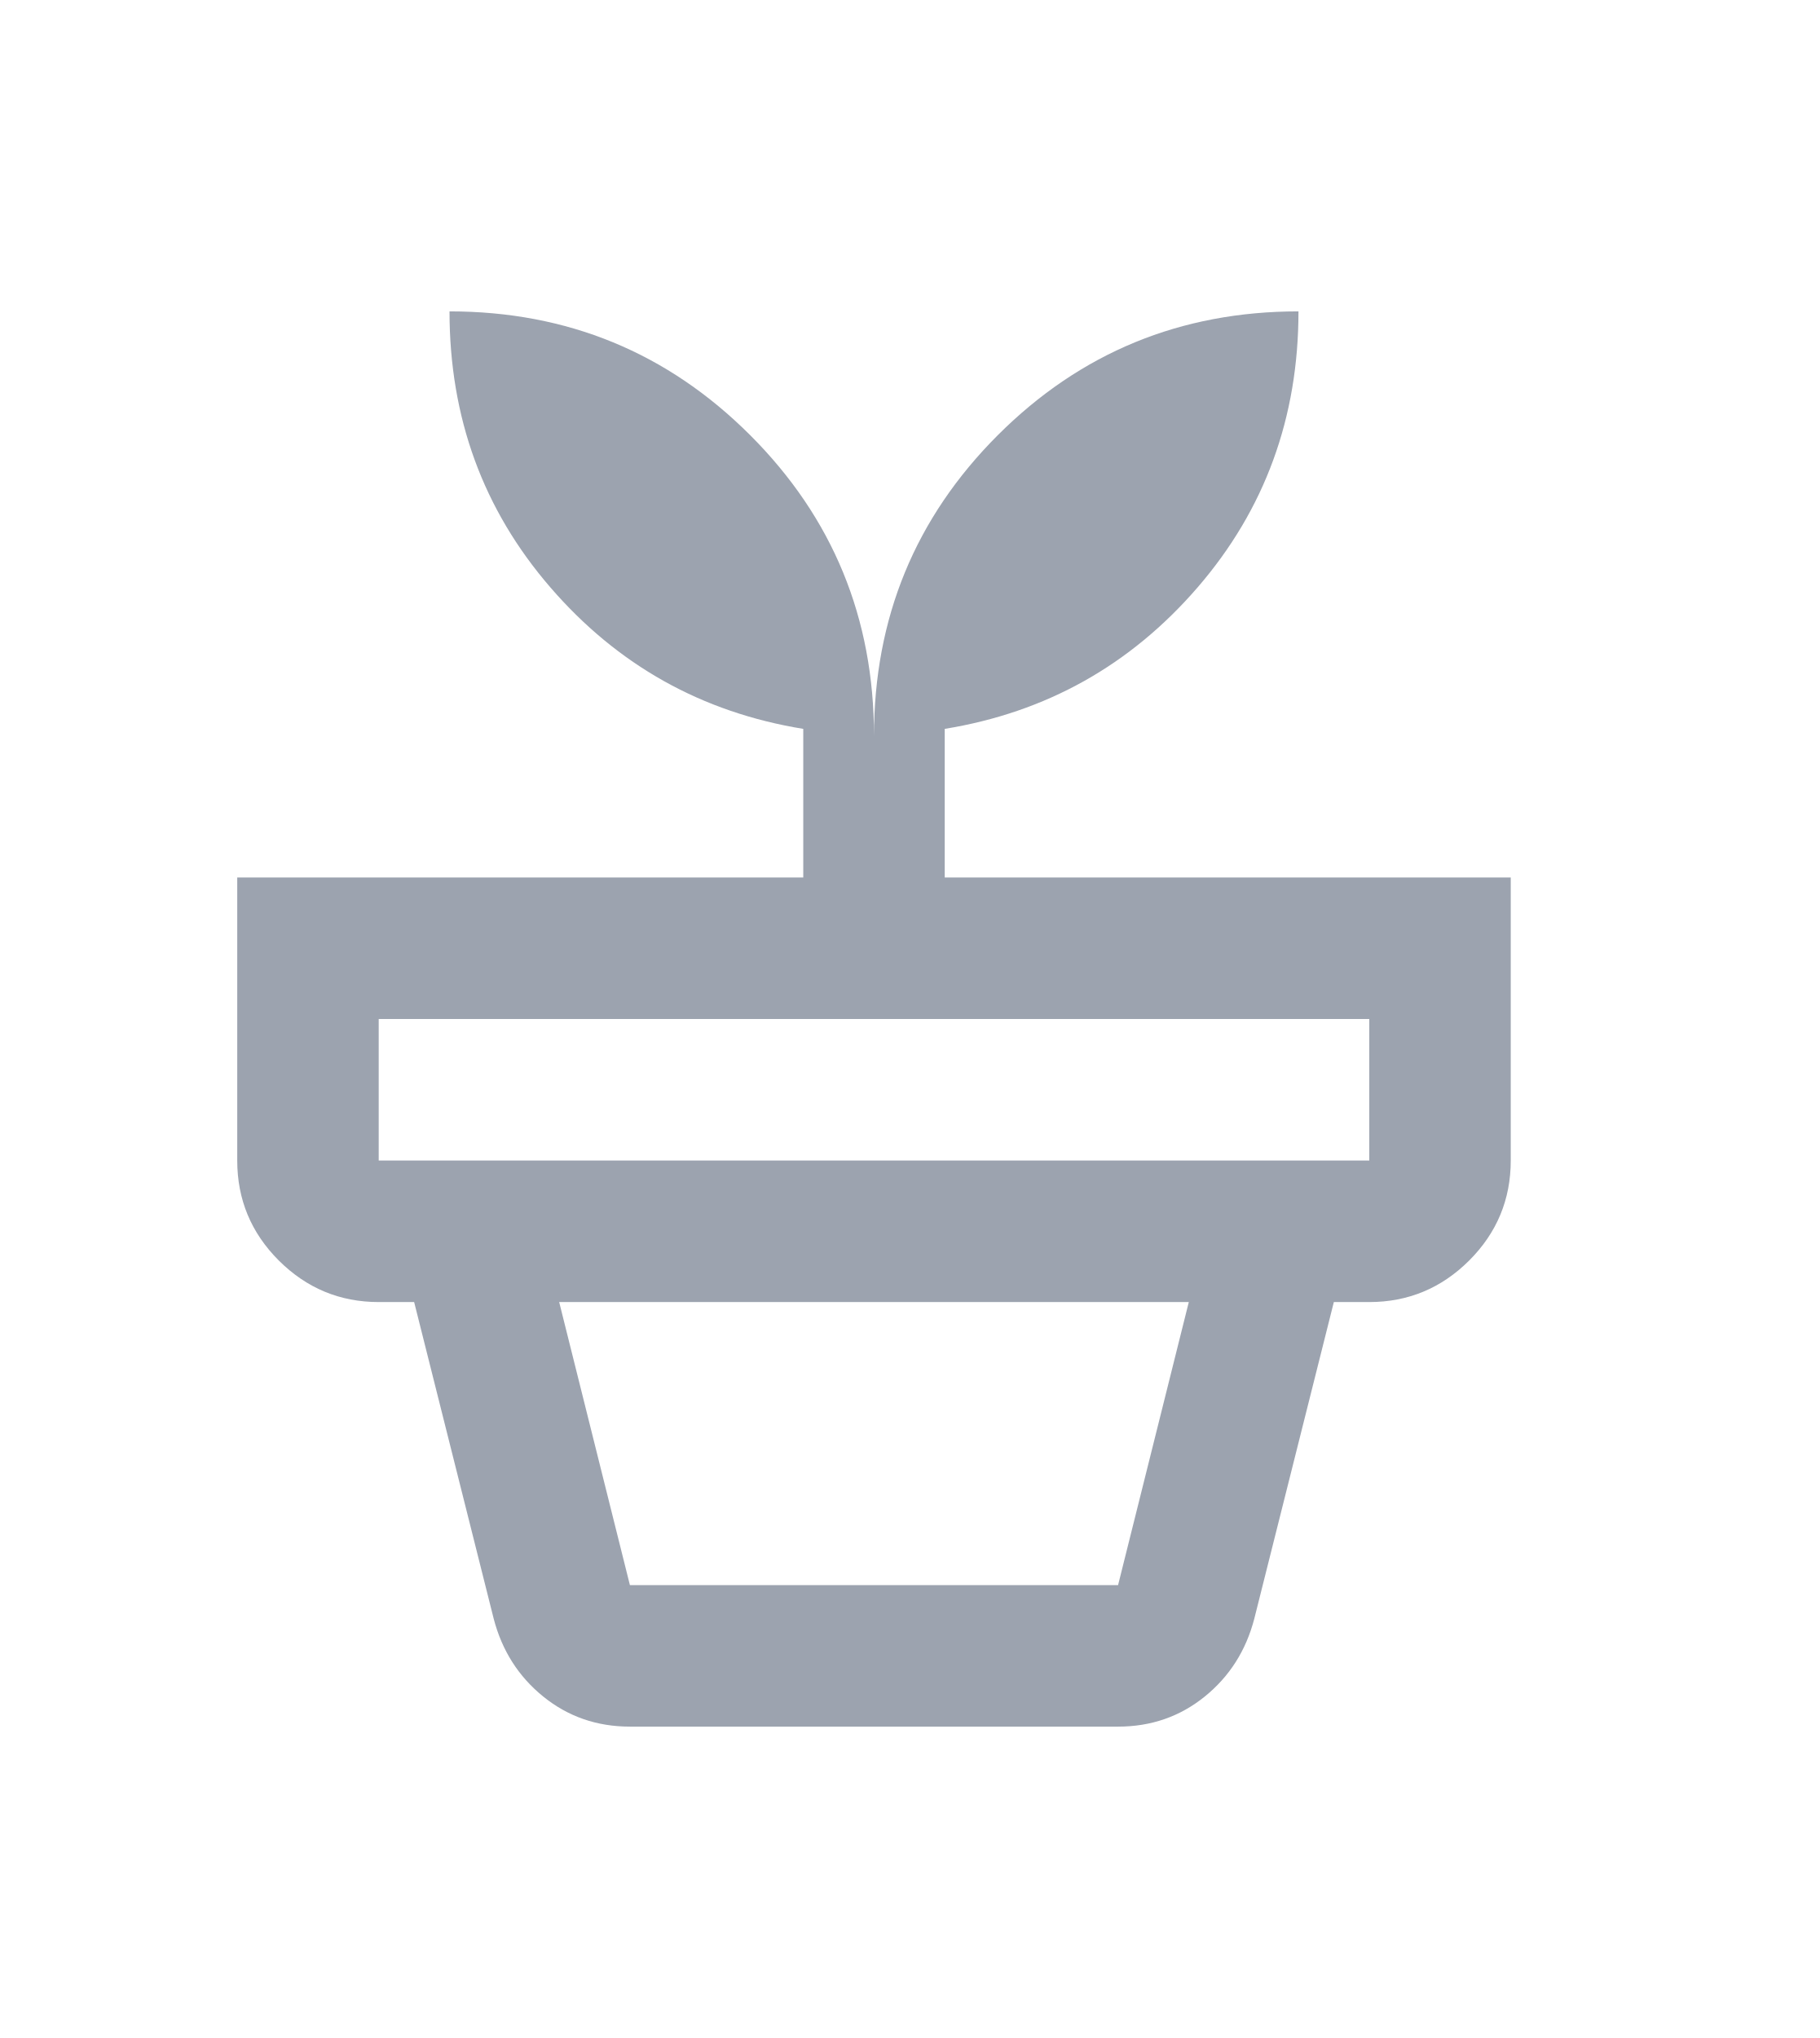
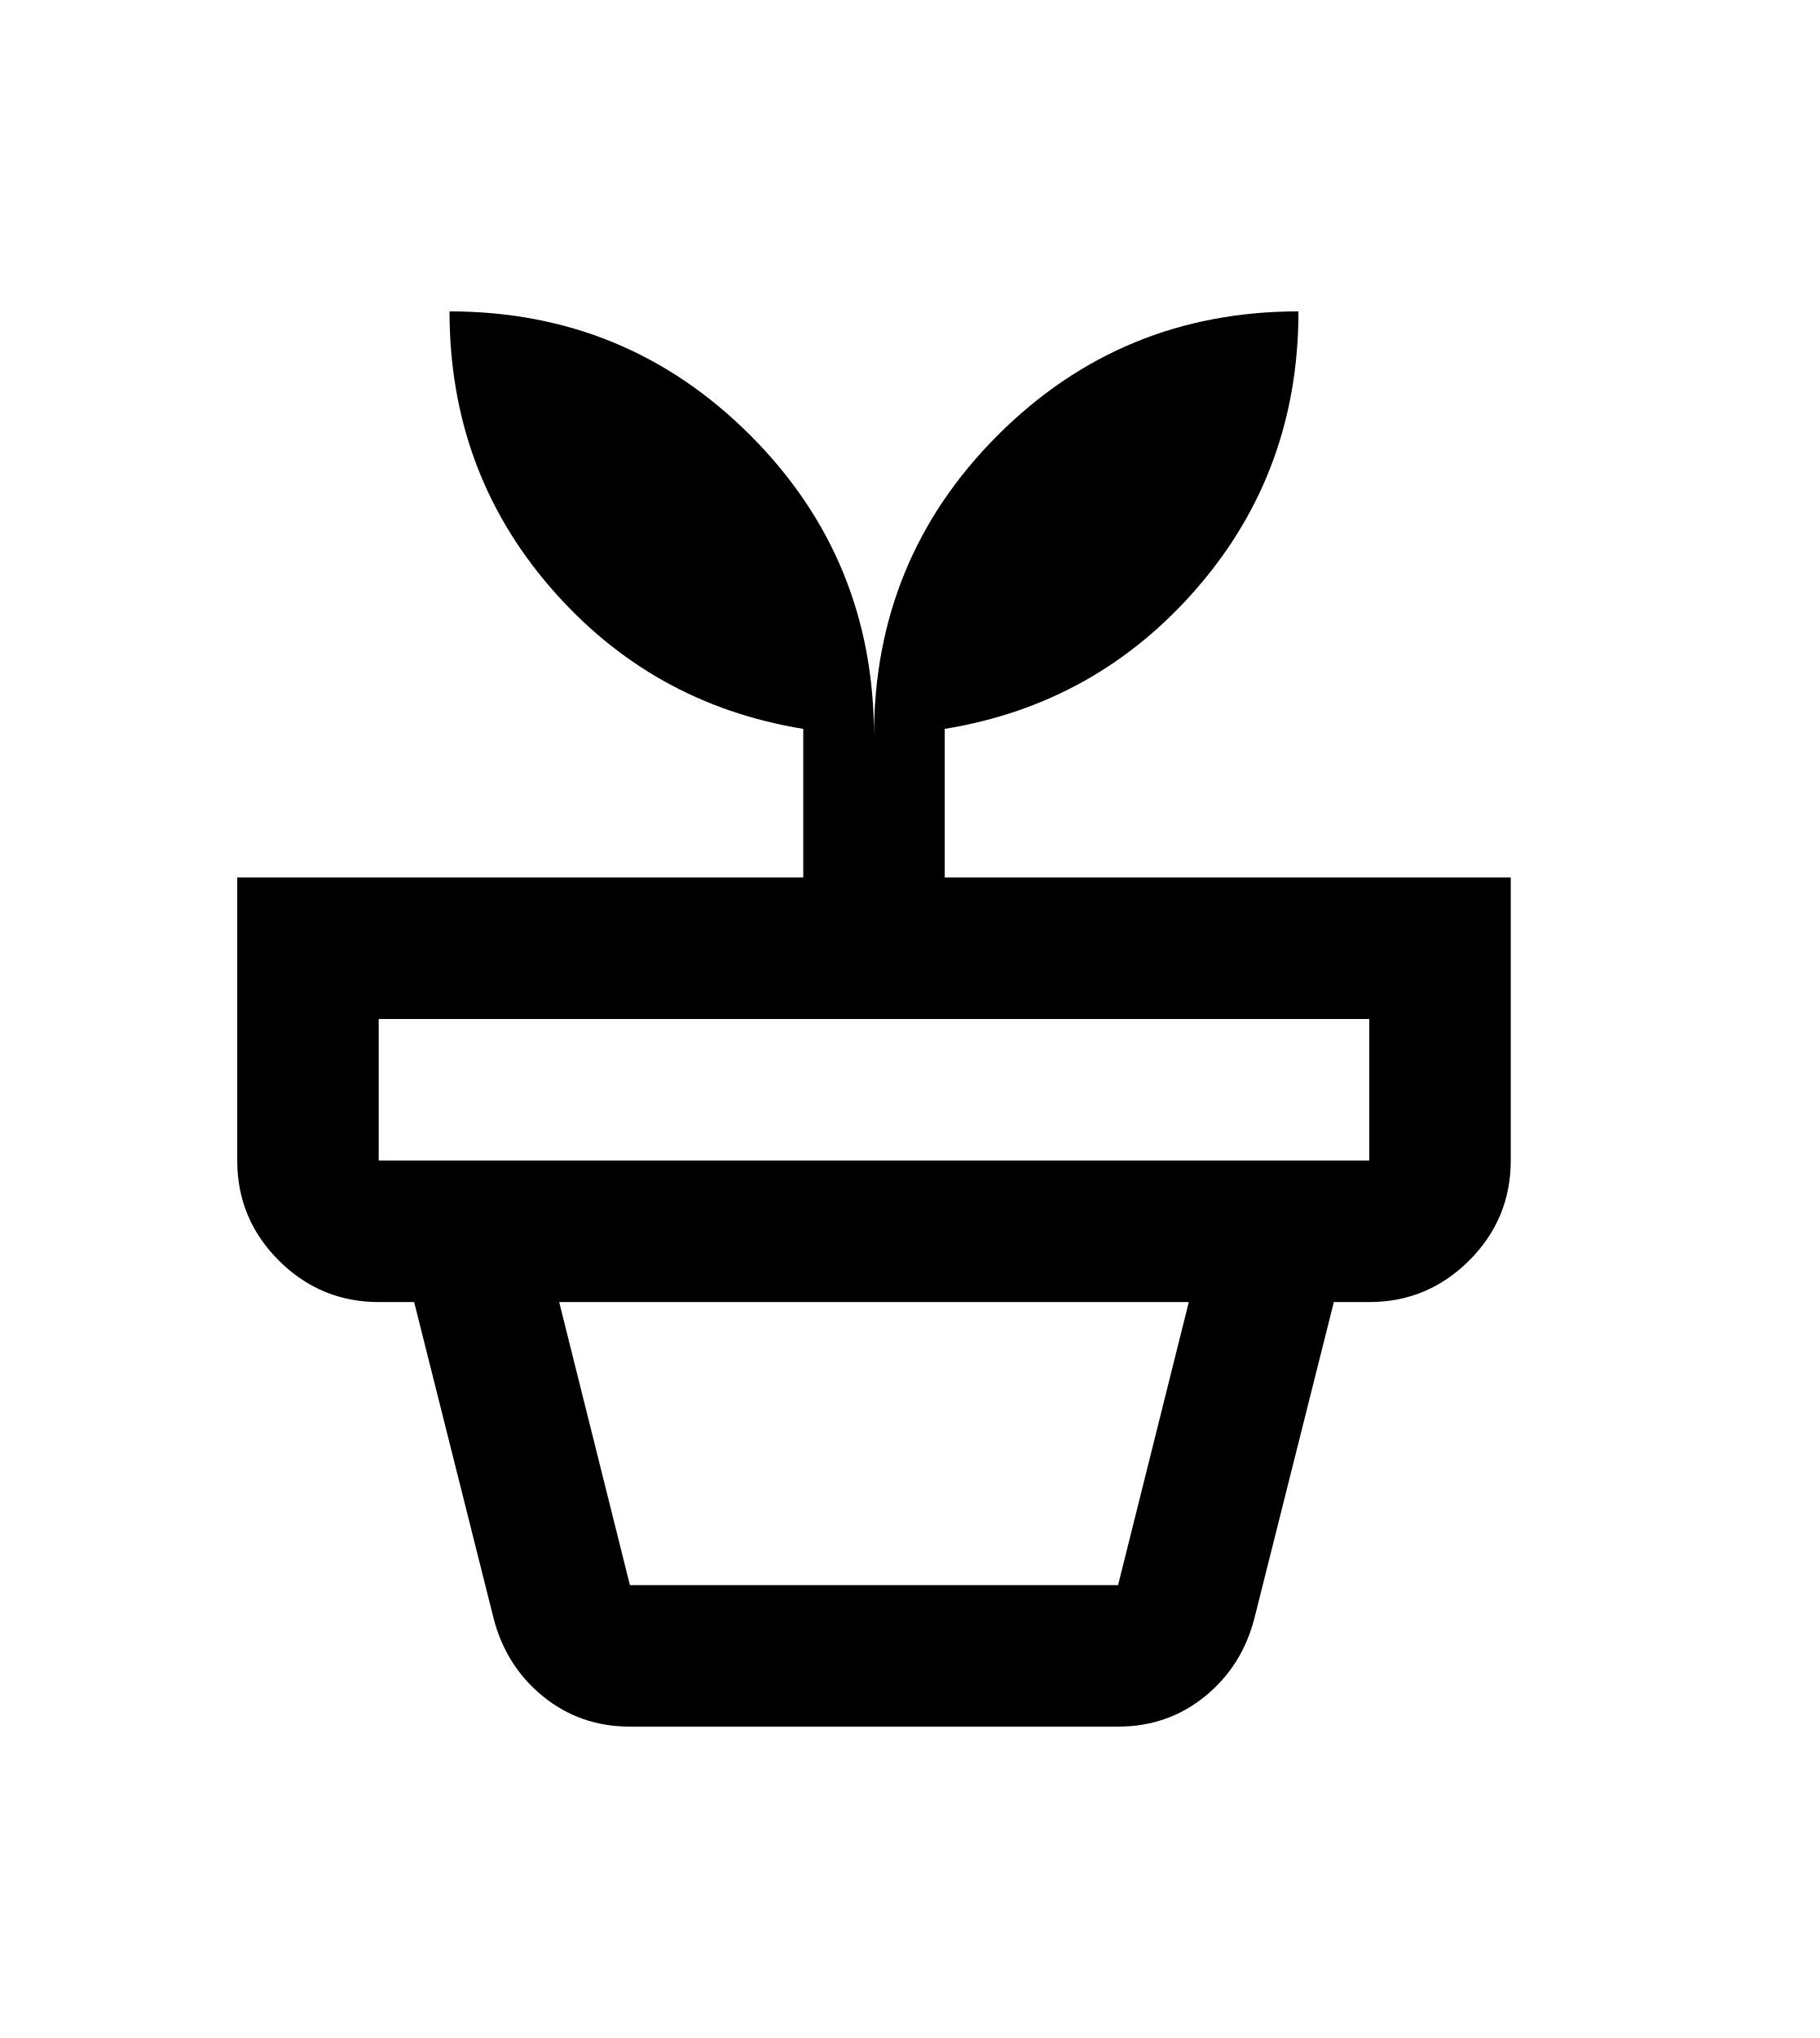
<svg xmlns="http://www.w3.org/2000/svg" width="25" height="28" viewBox="0 0 25 28" fill="none">
-   <path d="M8.656 21.778H15.364L16.336 17.889H7.684L8.656 21.778ZM8.656 23.722C8.202 23.722 7.805 23.584 7.465 23.309C7.125 23.034 6.898 22.677 6.784 22.239L5.691 17.889H18.329L17.236 22.239C17.122 22.677 16.895 23.034 16.555 23.309C16.215 23.584 15.818 23.722 15.364 23.722H8.656ZM5.204 15.944H18.816V14H5.204V15.944ZM12.01 10.111C12.01 8.491 12.577 7.113 13.711 5.979C14.846 4.845 16.223 4.278 17.843 4.278C17.843 5.736 17.381 7 16.458 8.069C15.534 9.139 14.376 9.787 12.982 10.014V12.056H20.76V15.944C20.76 16.479 20.57 16.937 20.189 17.318C19.808 17.698 19.35 17.889 18.816 17.889H5.204C4.67 17.889 4.212 17.698 3.831 17.318C3.45 16.937 3.26 16.479 3.26 15.944V12.056H11.038V10.014C9.644 9.787 8.486 9.139 7.562 8.069C6.638 7 6.177 5.736 6.177 4.278C7.797 4.278 9.174 4.845 10.309 5.979C11.443 7.113 12.01 8.491 12.01 10.111Z" fill="#9CA3AF" />
+   <path d="M8.656 21.778H15.364L16.336 17.889H7.684L8.656 21.778ZM8.656 23.722C8.202 23.722 7.805 23.584 7.465 23.309C7.125 23.034 6.898 22.677 6.784 22.239L5.691 17.889H18.329L17.236 22.239C17.122 22.677 16.895 23.034 16.555 23.309C16.215 23.584 15.818 23.722 15.364 23.722H8.656ZM5.204 15.944H18.816V14H5.204V15.944ZM12.01 10.111C12.01 8.491 12.577 7.113 13.711 5.979C14.846 4.845 16.223 4.278 17.843 4.278C17.843 5.736 17.381 7 16.458 8.069C15.534 9.139 14.376 9.787 12.982 10.014V12.056H20.76V15.944C20.76 16.479 20.57 16.937 20.189 17.318C19.808 17.698 19.35 17.889 18.816 17.889H5.204C4.67 17.889 4.212 17.698 3.831 17.318C3.45 16.937 3.26 16.479 3.26 15.944V12.056H11.038V10.014C9.644 9.787 8.486 9.139 7.562 8.069C6.638 7 6.177 5.736 6.177 4.278C7.797 4.278 9.174 4.845 10.309 5.979C11.443 7.113 12.01 8.491 12.01 10.111Z" fill="currentColor" />
</svg>
